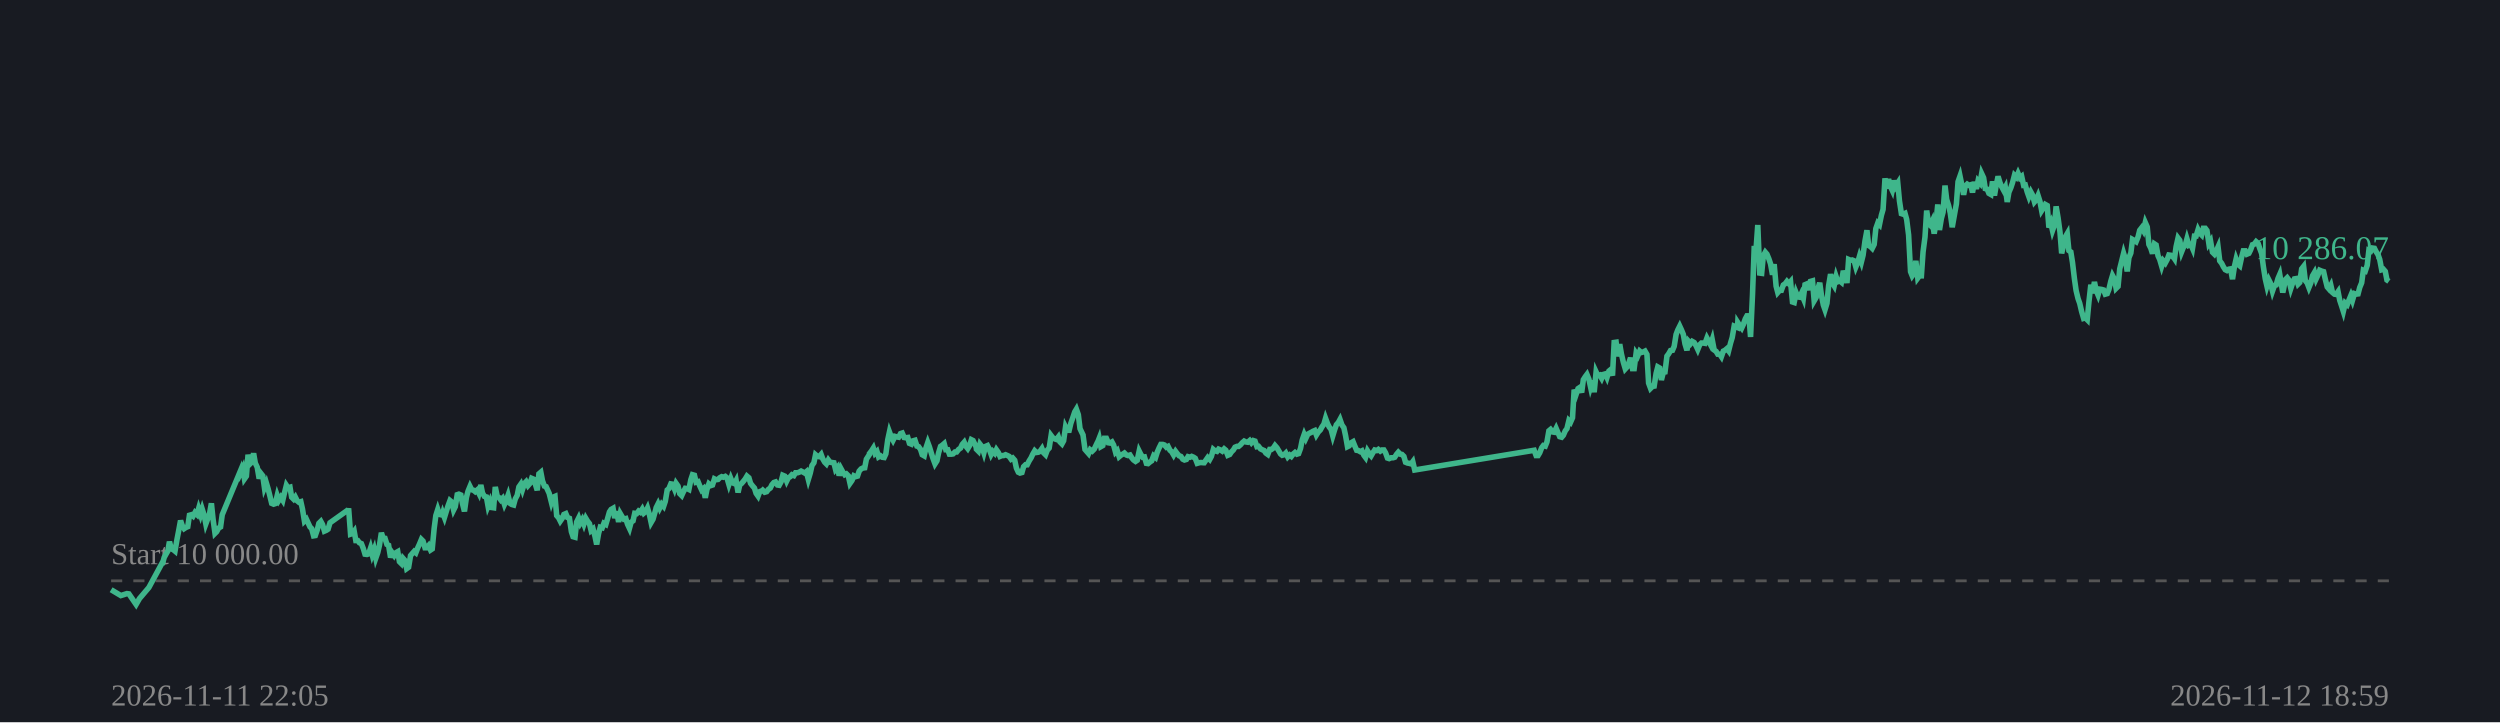
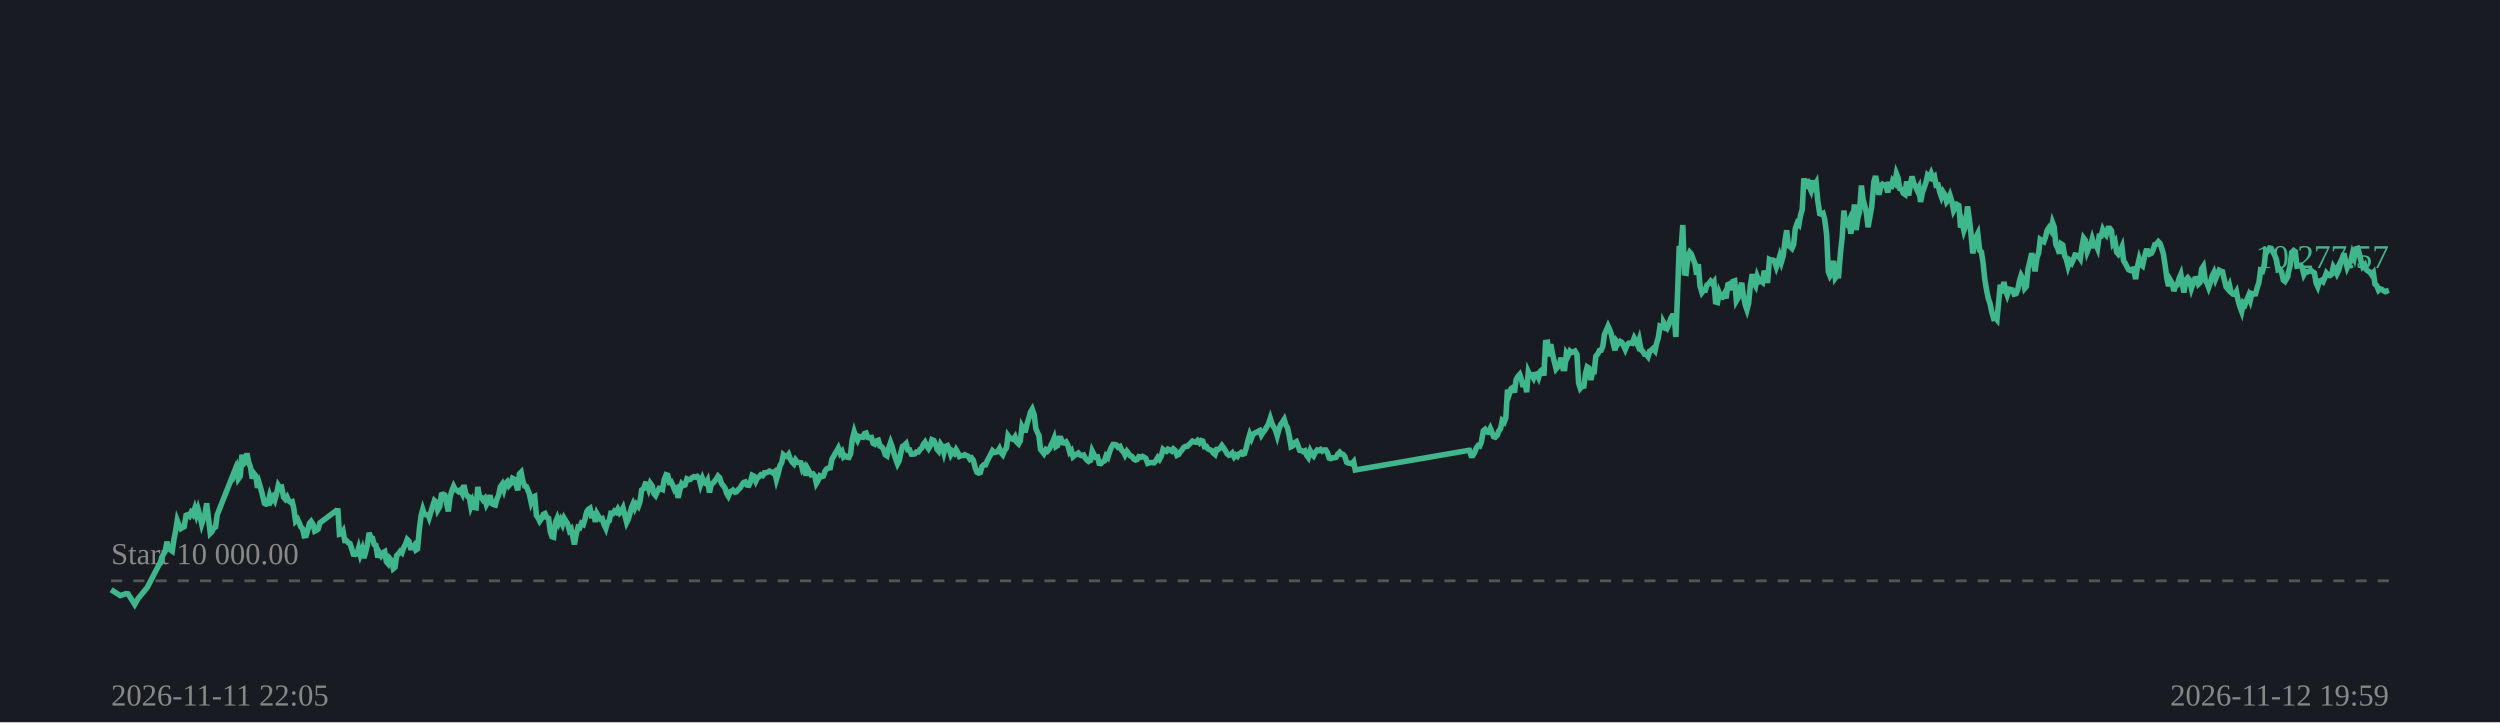
<svg xmlns="http://www.w3.org/2000/svg" viewBox="0 0 900 260" width="900" height="260">
  <rect width="900" height="260" fill="#181b22" />
  <line x1="40" y1="209.1" x2="860" y2="209.1" stroke="#555" stroke-dasharray="4 4" />
  <text x="40" y="203.1" fill="#888" font-size="11">Start 10 000.00</text>
-   <path d="M40.0,212.3 L43.5,214.4 L45.7,213.7 L46.4,213.8 L49.0,217.6 L50.2,215.5 L53.6,211.5 L58.3,202.8 L58.4,203.3 L59.1,200.7 L59.7,199.6 L60.4,198.4 L61.0,195.0 L61.7,197.6 L62.4,197.9 L63.0,198.4 L63.7,194.3 L64.3,191.2 L65.0,187.4 L65.6,189.2 L66.3,190.3 L66.9,189.9 L67.6,189.6 L68.2,185.5 L68.9,185.3 L69.5,185.8 L70.2,184.5 L70.9,185.2 L71.5,183.1 L72.2,185.3 L72.8,183.3 L73.5,185.5 L74.1,188.6 L74.8,186.7 L75.4,185.1 L76.1,181.2 L76.7,186.9 L77.4,192.0 L78.0,191.4 L78.7,190.1 L79.4,189.7 L80.0,185.3 L86.6,169.4 L86.7,170.1 L87.4,168.6 L88.0,172.4 L88.7,171.4 L89.3,163.7 L90.0,167.0 L90.6,166.4 L91.3,163.2 L91.9,166.7 L92.6,168.2 L93.3,172.3 L93.9,170.4 L94.6,171.3 L95.2,175.6 L95.9,173.9 L96.5,175.9 L97.2,178.7 L97.8,181.2 L98.5,181.5 L99.1,181.3 L99.8,178.4 L100.4,180.1 L101.1,179.0 L101.8,180.1 L102.4,177.5 L103.1,174.7 L103.7,175.6 L104.4,175.4 L105.0,179.0 L105.7,179.7 L106.3,178.9 L107.0,180.3 L107.6,180.8 L108.3,180.6 L108.9,183.3 L109.6,187.6 L110.3,186.9 L110.9,188.2 L111.6,189.7 L112.2,190.3 L112.9,192.9 L113.5,192.8 L114.2,190.8 L114.8,188.4 L115.5,187.7 L116.1,188.8 L116.8,191.2 L117.5,190.9 L118.1,190.5 L118.8,188.2 L125.4,183.5 L125.5,183.0 L126.2,192.3 L126.8,192.1 L127.5,191.2 L128.1,194.6 L128.8,194.6 L129.4,195.4 L130.1,195.7 L130.8,197.5 L131.4,199.5 L132.1,199.6 L132.7,199.4 L133.4,197.3 L134.0,199.7 L134.7,197.8 L135.3,200.9 L136.0,198.9 L136.6,196.3 L137.3,191.8 L137.9,193.7 L138.6,193.8 L139.3,196.0 L139.9,196.3 L140.6,200.7 L141.2,199.0 L141.9,200.0 L142.5,199.0 L143.2,198.6 L143.8,202.2 L144.5,202.9 L145.1,201.0 L145.8,201.8 L146.4,204.7 L147.1,204.2 L147.8,200.0 L148.4,199.3 L149.1,198.5 L149.7,199.0 L150.4,197.2 L151.0,195.9 L151.7,194.2 L152.3,194.8 L153.0,197.2 L153.6,197.2 L154.3,196.4 L155.0,198.0 L155.6,197.6 L156.3,190.2 L156.9,185.6 L157.6,183.4 L158.2,185.2 L159.2,185.4 L159.4,184.7 L160.0,186.3 L160.7,184.0 L161.3,182.1 L162.0,180.2 L162.6,180.7 L163.3,183.6 L163.9,182.4 L164.6,178.1 L165.2,177.9 L165.9,178.2 L166.5,181.3 L167.2,184.1 L167.9,179.1 L168.5,176.8 L169.2,175.1 L169.8,176.3 L170.5,176.5 L171.1,177.0 L171.8,176.4 L172.4,177.6 L173.1,174.6 L173.7,177.5 L174.4,178.7 L175.1,178.9 L175.7,182.2 L176.4,180.5 L177.0,182.7 L177.7,182.8 L178.3,175.3 L179.0,178.7 L179.6,179.1 L180.3,180.0 L180.9,179.4 L181.6,181.6 L182.2,180.3 L182.9,178.3 L183.6,181.2 L184.2,181.6 L184.9,181.8 L185.5,179.6 L186.2,178.3 L186.8,175.3 L187.5,174.3 L188.1,176.2 L188.8,174.0 L189.4,173.4 L190.1,174.8 L190.8,174.0 L191.4,172.2 L192.1,172.5 L192.7,174.2 L193.4,176.5 L194.0,170.6 L194.7,170.0 L195.3,173.1 L196.0,175.0 L196.6,175.2 L197.7,177.6 L197.8,178.0 L198.5,180.8 L199.1,179.0 L199.8,178.7 L200.4,185.6 L201.1,186.4 L201.7,187.6 L202.4,186.6 L203.0,185.2 L203.7,184.9 L204.3,186.3 L205.0,186.6 L205.7,191.4 L206.3,193.2 L207.0,193.4 L207.6,187.9 L208.3,186.5 L208.9,188.3 L209.6,187.1 L210.2,188.7 L210.9,186.6 L211.5,187.6 L212.2,188.5 L212.8,191.0 L213.5,190.4 L214.2,193.1 L214.8,196.0 L215.5,192.0 L216.1,189.8 L216.8,190.0 L217.4,188.4 L218.1,188.8 L218.7,186.8 L219.4,184.3 L220.0,183.4 L220.7,183.0 L221.3,186.5 L222.0,184.1 L222.7,187.9 L223.3,184.9 L224.0,186.1 L224.6,186.9 L225.3,186.7 L225.9,188.7 L226.6,190.2 L227.2,188.0 L227.9,187.5 L228.5,184.8 L229.2,184.9 L229.9,184.0 L230.5,184.4 L231.2,183.3 L231.8,184.7 L232.5,184.1 L233.1,182.9 L233.8,185.3 L234.4,188.1 L235.1,186.9 L236.1,183.3 L236.2,182.8 L236.9,181.4 L237.5,182.9 L238.2,181.5 L238.9,182.3 L239.5,180.5 L240.2,176.4 L240.8,175.9 L241.5,174.2 L242.1,174.3 L242.8,176.0 L243.4,174.0 L244.1,175.0 L244.7,177.7 L245.4,178.4 L246.0,177.1 L246.7,175.8 L247.4,175.9 L248.0,176.2 L248.7,172.7 L249.3,170.9 L250.0,171.1 L250.6,173.6 L251.3,173.4 L251.9,174.9 L252.6,176.4 L253.2,175.9 L253.9,179.2 L254.5,176.2 L255.2,174.2 L255.9,174.8 L256.5,174.6 L257.2,172.4 L257.8,172.7 L258.5,172.6 L259.1,172.0 L259.8,171.6 L260.4,171.8 L261.1,171.5 L261.7,172.0 L262.4,174.4 L263.1,172.3 L263.7,173.8 L264.4,174.1 L265.0,173.0 L265.7,177.3 L266.3,174.6 L267.0,174.0 L267.6,173.3 L268.3,172.4 L268.9,171.4 L269.6,172.0 L270.2,174.0 L270.9,174.9 L271.6,175.7 L272.2,177.6 L272.9,178.6 L273.5,177.0 L274.5,176.6 L274.6,176.5 L275.3,177.2 L276.0,177.0 L276.6,176.2 L277.3,175.7 L277.9,174.5 L278.6,173.7 L279.2,173.5 L279.9,174.6 L280.5,174.7 L281.2,173.4 L281.8,171.1 L282.5,171.4 L283.2,173.2 L283.8,172.0 L284.5,171.6 L285.1,170.9 L285.8,171.2 L286.4,170.2 L287.1,170.2 L287.7,170.0 L288.4,169.6 L289.0,169.9 L289.7,170.3 L290.3,169.8 L291.0,172.6 L291.7,170.3 L292.3,167.6 L293.0,166.6 L293.6,163.7 L294.3,164.3 L294.9,164.4 L295.6,163.6 L296.2,165.2 L296.9,166.4 L297.5,167.0 L298.2,165.6 L298.8,166.4 L299.5,166.5 L300.2,166.6 L300.8,169.0 L301.5,168.2 L302.1,171.2 L302.8,168.8 L303.4,169.9 L304.1,170.9 L304.7,170.6 L305.4,171.3 L306.0,174.0 L306.7,173.0 L307.4,171.3 L308.0,171.6 L308.7,171.4 L309.3,169.6 L310.0,168.8 L310.6,168.5 L311.3,168.4 L311.9,165.3 L313.0,163.6 L313.0,163.3 L313.7,162.4 L314.4,161.3 L315.0,163.2 L315.7,162.5 L316.3,164.5 L317.0,164.1 L317.6,164.6 L318.3,164.7 L318.9,163.4 L319.6,158.3 L320.2,155.5 L320.9,157.4 L321.5,158.5 L322.2,157.1 L322.9,157.3 L323.5,157.4 L324.2,156.1 L324.8,155.9 L325.5,157.5 L326.1,157.6 L326.8,157.5 L327.4,159.6 L328.1,159.9 L328.7,158.7 L329.4,158.5 L330.1,160.6 L330.7,160.8 L331.4,161.8 L332.0,163.7 L332.7,164.1 L333.3,161.4 L334.0,159.3 L334.6,160.9 L335.3,163.2 L335.9,165.1 L336.6,167.0 L337.3,165.9 L337.9,163.0 L338.6,160.7 L339.2,160.3 L339.9,159.7 L340.5,161.9 L341.2,161.9 L341.8,163.5 L342.5,163.5 L343.1,163.4 L343.8,162.7 L344.4,162.7 L345.1,161.8 L345.8,161.3 L346.4,160.0 L347.1,159.2 L347.7,160.6 L348.4,161.5 L349.0,160.5 L349.7,158.3 L350.3,158.6 L351.4,160.9 L351.5,161.7 L352.2,162.4 L352.8,159.9 L353.5,160.8 L354.2,163.0 L354.8,160.7 L355.5,160.4 L356.1,161.6 L356.8,163.6 L357.4,162.5 L358.1,163.2 L358.7,161.9 L359.4,162.9 L360.0,164.3 L360.7,164.0 L361.3,164.0 L362.0,163.7 L362.7,164.0 L363.3,164.3 L364.0,165.3 L364.6,164.9 L365.3,165.7 L365.9,168.5 L366.6,170.0 L367.2,170.3 L367.9,170.1 L368.5,168.0 L369.2,167.3 L369.8,167.3 L370.5,165.9 L371.2,164.8 L371.8,163.5 L372.5,162.3 L373.1,162.9 L373.8,162.8 L374.4,162.5 L375.1,161.5 L375.7,163.0 L376.4,163.7 L377.0,162.1 L377.7,161.3 L378.4,156.8 L379.0,157.6 L379.7,158.0 L380.3,158.2 L381.0,157.3 L381.6,159.1 L382.3,159.8 L382.9,158.7 L383.6,153.7 L384.2,154.9 L384.9,154.9 L385.5,152.4 L386.2,150.4 L386.9,148.3 L387.5,147.3 L388.2,149.3 L388.8,154.3 L389.9,156.6 L389.9,156.7 L390.6,161.8 L391.2,162.5 L391.9,163.3 L392.5,161.9 L393.2,162.4 L393.9,161.7 L394.9,159.6 L395.0,159.6 L395.7,157.8 L396.3,160.8 L397.0,160.4 L397.6,157.8 L398.3,157.8 L399.0,159.4 L399.6,159.5 L400.3,159.1 L400.9,160.2 L401.6,162.8 L402.2,162.2 L402.9,164.4 L403.5,163.9 L404.2,163.5 L404.8,163.1 L405.5,163.8 L406.1,164.0 L406.8,163.8 L407.5,164.9 L408.1,165.6 L408.8,166.1 L409.4,165.7 L410.1,162.4 L410.7,163.6 L411.4,164.6 L412.0,164.5 L412.7,166.8 L413.3,166.9 L414.0,166.3 L414.6,165.9 L415.3,164.1 L416.0,164.7 L416.6,162.8 L417.3,161.2 L417.9,160.0 L418.6,160.0 L419.2,160.2 L419.9,161.0 L420.5,160.7 L421.2,162.1 L421.8,162.6 L422.5,163.8 L423.2,162.5 L423.8,163.3 L424.5,164.1 L425.1,164.3 L425.8,165.3 L426.4,165.6 L427.1,165.4 L427.7,164.4 L428.4,164.6 L429.0,164.3 L429.7,164.6 L430.3,165.0 L431.0,166.8 L431.7,166.6 L432.3,166.5 L433.4,166.6 L433.5,166.6 L434.1,165.7 L434.8,164.7 L435.5,165.4 L436.1,164.3 L436.8,161.8 L437.4,162.3 L438.1,162.5 L438.7,161.7 L439.4,162.0 L440.0,162.4 L440.7,161.6 L441.3,162.1 L442.0,163.9 L442.7,163.6 L443.3,162.7 L444.0,162.0 L444.6,161.0 L445.3,160.7 L445.9,160.7 L446.6,160.1 L447.2,159.4 L447.9,158.8 L448.5,159.1 L449.2,159.2 L449.9,158.6 L450.5,159.4 L451.2,158.6 L451.8,158.8 L452.5,160.8 L453.1,160.7 L453.8,161.6 L454.4,161.9 L455.1,162.2 L455.7,163.1 L456.4,163.6 L457.1,161.8 L457.7,161.8 L458.4,161.3 L459.0,160.4 L459.7,161.2 L460.3,162.2 L461.0,163.4 L461.6,163.9 L462.3,163.7 L462.9,163.1 L463.6,164.5 L464.3,163.8 L464.9,164.3 L465.6,163.4 L466.2,162.9 L466.9,163.5 L467.5,163.3 L468.2,161.4 L468.8,158.4 L469.5,156.4 L470.1,157.8 L470.8,156.3 L471.9,155.7 L472.0,155.7 L472.6,155.3 L473.3,155.0 L473.9,156.6 L474.6,155.5 L475.3,154.8 L475.9,153.7 L476.6,152.7 L477.2,150.6 L477.9,152.5 L478.5,153.7 L479.2,154.6 L479.8,156.9 L480.5,154.6 L481.1,152.9 L481.8,152.1 L482.4,151.0 L483.1,153.0 L483.8,154.0 L484.4,156.8 L485.1,160.8 L485.7,160.5 L486.4,159.4 L487.1,159.0 L487.7,160.5 L488.4,162.1 L489.0,162.2 L489.7,162.6 L490.3,162.3 L491.0,163.9 L491.6,164.7 L492.3,162.3 L493.0,163.4 L493.6,164.1 L494.3,162.9 L494.9,162.0 L495.6,162.2 L496.2,161.8 L496.9,162.4 L497.5,162.0 L498.2,162.0 L498.8,163.0 L499.5,164.9 L500.1,165.1 L500.8,164.8 L501.5,164.8 L502.1,164.6 L502.8,163.5 L503.4,162.8 L504.1,163.5 L504.7,163.6 L505.4,164.3 L506.0,166.4 L506.7,166.7 L507.3,166.8 L508.0,167.0 L508.6,166.2 L509.3,169.2 L552.3,162.1 L552.3,162.1 L553.0,164.0 L553.7,164.0 L554.3,163.0 L555.0,161.2 L555.6,160.4 L556.3,160.6 L556.9,159.1 L557.6,155.1 L558.2,154.6 L558.9,155.5 L559.5,155.6 L560.2,154.2 L560.8,155.6 L561.5,157.2 L562.2,157.4 L562.8,156.7 L563.5,155.1 L564.1,154.3 L564.8,151.4 L565.4,152.0 L566.1,150.4 L566.7,140.3 L567.4,142.0 L568.1,139.9 L568.7,139.5 L569.4,141.3 L570.0,136.7 L570.7,135.6 L571.3,134.8 L572.0,136.5 L572.6,139.3 L573.3,137.0 L573.9,141.2 L574.6,133.9 L575.2,135.2 L575.9,135.0 L576.6,136.2 L577.2,134.8 L577.9,134.6 L578.5,135.9 L579.2,133.6 L579.8,133.1 L580.5,135.2 L581.1,123.3 L581.8,123.2 L582.4,128.3 L583.1,123.9 L583.7,127.4 L584.4,130.4 L585.1,132.8 L586.3,131.5 L586.3,130.9 L587.0,128.8 L587.7,132.7 L588.3,132.7 L589.0,127.2 L589.6,128.1 L590.3,126.4 L590.9,126.9 L591.6,126.7 L592.2,126.4 L592.9,127.6 L593.5,137.9 L594.2,139.8 L594.9,139.1 L595.5,139.0 L596.2,134.4 L596.8,132.1 L597.5,132.5 L598.1,136.8 L598.8,134.0 L599.4,133.9 L600.1,128.2 L600.7,127.4 L601.4,126.2 L602.1,126.1 L602.7,124.7 L603.4,120.4 L604.0,118.8 L604.7,117.4 L605.3,118.7 L606.0,120.4 L606.6,123.8 L607.3,126.1 L607.9,122.9 L608.6,123.7 L609.2,122.9 L609.9,123.3 L610.6,124.5 L611.2,125.8 L611.9,124.1 L612.5,123.5 L613.2,123.5 L613.8,123.6 L614.5,121.7 L615.1,122.8 L615.8,124.1 L616.4,122.3 L617.1,126.0 L617.8,126.5 L618.4,127.5 L619.1,127.5 L619.7,128.4 L620.4,126.4 L621.0,126.1 L621.7,125.5 L622.3,126.3 L623.0,123.5 L623.6,121.5 L624.3,117.4 L625.5,117.9 L625.6,116.1 L626.3,117.2 L627.0,118.1 L627.6,116.8 L628.3,114.8 L628.9,113.7 L629.6,113.7 L630.2,121.3 L630.9,106.1 L631.5,89.5 L632.2,89.5 L632.8,81.0 L633.5,98.3 L634.2,98.4 L634.8,92.1 L635.5,90.8 L636.1,91.5 L636.8,93.2 L637.4,95.0 L638.1,98.9 L638.7,95.1 L639.4,103.0 L640.0,105.3 L640.7,104.5 L641.3,104.5 L642.0,102.6 L642.7,102.1 L643.3,101.3 L644.0,102.1 L644.6,101.4 L645.3,108.7 L645.9,108.9 L646.6,105.4 L647.2,106.9 L647.9,107.0 L648.5,105.7 L649.2,107.4 L649.8,102.5 L650.5,102.2 L651.2,104.4 L651.8,101.3 L652.5,101.1 L653.1,108.3 L653.8,107.1 L654.4,104.1 L655.1,101.8 L655.7,106.2 L656.4,109.8 L657.0,111.5 L657.7,109.2 L658.3,102.9 L659.0,98.7 L659.7,101.9 L660.3,102.9 L661.0,99.6 L661.6,101.4 L662.3,101.1 L662.9,101.6 L663.6,97.5 L664.7,100.7 L664.9,101.9 L665.5,93.4 L666.2,93.7 L666.8,93.6 L667.5,93.9 L668.1,96.1 L668.8,94.4 L669.4,92.3 L670.1,94.3 L670.7,91.9 L671.4,86.7 L672.1,82.9 L672.7,88.4 L673.4,88.8 L674.0,89.4 L674.7,88.0 L675.3,82.3 L676.0,80.3 L676.6,80.9 L677.3,77.5 L677.9,75.4 L678.6,64.2 L679.2,67.9 L679.9,64.5 L680.6,67.2 L681.2,68.5 L681.9,65.0 L682.5,67.0 L683.2,65.9 L683.8,72.3 L684.5,76.9 L685.1,77.1 L685.8,76.8 L686.4,79.0 L687.1,84.6 L687.8,97.8 L688.4,99.3 L689.1,98.3 L689.7,93.9 L690.4,100.1 L691.0,99.3 L691.7,99.3 L692.3,90.7 L693.0,85.3 L693.6,75.8 L694.3,80.5 L694.9,81.1 L695.6,79.6 L696.3,84.1 L696.9,80.8 L697.6,73.6 L698.2,82.8 L698.9,78.6 L699.5,76.4 L700.2,66.8 L700.8,71.8 L701.5,74.0 L702.1,76.7 L702.8,81.8 L704.1,74.5 L704.3,73.4 L704.9,65.4 L705.6,63.4 L706.2,66.3 L706.9,70.1 L707.5,67.0 L708.2,66.3 L708.8,66.7 L709.5,66.5 L710.1,69.3 L710.8,65.5 L711.5,68.0 L712.1,65.1 L712.8,65.9 L713.4,62.5 L714.1,64.0 L714.7,67.9 L715.4,68.1 L716.0,69.6 L716.7,70.0 L717.3,65.3 L718.0,70.4 L718.6,66.9 L719.3,63.5 L720.0,65.8 L720.6,67.2 L721.3,68.5 L721.9,67.4 L722.6,72.7 L723.2,69.2 L723.9,67.6 L724.5,65.8 L725.2,63.1 L725.9,63.8 L726.5,62.4 L727.2,64.0 L727.8,63.5 L728.5,66.7 L729.1,66.6 L729.8,69.1 L730.4,70.8 L731.1,69.1 L731.7,70.2 L732.4,72.7 L733.0,72.0 L733.7,70.4 L734.4,72.6 L735.0,75.8 L735.7,74.7 L736.3,73.6 L737.0,74.0 L737.6,81.9 L738.3,80.3 L738.9,83.0 L739.6,81.0 L740.2,74.3 L740.9,78.4 L741.6,83.6 L742.2,91.2 L743.3,86.6 L743.5,85.3 L744.2,84.1 L744.8,90.2 L745.5,90.7 L746.1,94.5 L746.8,100.4 L747.4,104.6 L748.1,107.5 L748.7,109.2 L749.4,112.2 L750.1,114.6 L750.7,114.4 L751.4,115.1 L752.0,108.8 L752.7,102.5 L753.3,105.6 L754.0,101.5 L754.6,104.5 L755.3,106.2 L755.9,104.1 L756.6,104.2 L757.3,104.4 L757.9,105.9 L758.6,105.7 L759.2,104.2 L759.9,101.2 L760.5,99.2 L761.2,100.5 L761.8,103.8 L762.5,103.1 L763.1,96.8 L763.8,94.0 L764.5,91.2 L765.1,93.2 L765.8,97.7 L766.4,92.8 L767.1,91.1 L767.7,86.2 L768.4,86.6 L769.0,87.0 L769.7,85.3 L770.3,82.9 L771.0,82.0 L771.6,83.0 L772.3,80.1 L773.0,81.7 L773.6,88.0 L774.3,89.4 L774.9,91.3 L775.6,87.8 L776.2,88.2 L776.9,92.1 L777.5,93.4 L778.2,95.8 L778.8,93.9 L779.5,94.7 L780.2,93.4 L780.8,91.8 L781.5,91.9 L782.6,92.8 L782.8,93.1 L783.4,88.8 L784.1,85.7 L784.7,86.5 L785.4,90.6 L786.0,89.1 L786.7,88.2 L787.3,86.0 L788.0,88.3 L788.7,88.0 L789.3,89.4 L790.0,85.0 L790.6,85.0 L791.3,82.7 L791.9,83.9 L792.6,84.6 L793.2,82.2 L793.9,82.2 L794.5,83.0 L795.2,87.7 L795.8,86.8 L796.5,90.8 L797.2,91.5 L797.8,90.5 L798.5,88.9 L799.1,93.9 L799.8,94.8 L800.4,96.0 L801.1,97.1 L801.7,97.4 L802.4,96.9 L803.0,96.8 L803.7,100.5 L804.4,95.9 L805.0,93.3 L805.7,95.2 L806.3,95.7 L807.0,92.5 L807.6,90.3 L808.3,90.3 L808.9,91.5 L809.6,91.2 L810.2,90.0 L810.9,88.1 L811.5,87.9 L812.2,87.0 L812.9,87.6 L813.5,89.4 L814.2,91.3 L814.8,95.9 L815.5,100.4 L816.1,103.0 L816.8,100.8 L817.4,102.0 L818.1,104.8 L818.8,102.8 L819.4,102.6 L820.1,100.2 L820.7,98.8 L821.8,105.3 L822.1,104.0 L822.7,100.7 L823.4,100.0 L824.0,100.8 L824.7,103.8 L825.3,102.0 L826.0,100.4 L826.6,100.3 L827.3,102.3 L827.9,101.7 L828.6,96.8 L829.3,95.9 L829.9,101.0 L830.6,101.9 L831.2,103.5 L831.9,101.8 L832.5,99.3 L833.2,98.1 L833.8,100.4 L834.5,98.9 L835.1,97.3 L835.8,97.6 L836.5,97.8 L837.1,100.5 L837.8,103.3 L838.4,104.0 L839.1,102.7 L839.7,105.3 L840.4,105.9 L841.0,106.0 L841.7,105.0 L842.3,108.1 L843.0,110.2 L843.6,112.1 L844.3,109.1 L845.0,109.7 L845.6,108.1 L846.3,106.4 L846.9,108.1 L847.6,105.7 L848.2,105.9 L848.9,105.8 L849.5,103.5 L850.2,101.8 L850.8,97.3 L851.5,97.6 L852.2,95.5 L852.8,90.1 L853.5,90.4 L854.1,89.3 L854.8,89.4 L855.4,90.6 L856.1,91.7 L856.7,93.4 L857.4,97.1 L858.0,96.9 L858.7,97.7 L859.3,100.8 L860.0,101.3" fill="none" stroke="#3fb68b" stroke-width="2" />
+   <path d="M40.0,212.3 L43.3,214.4 L45.4,213.7 L46.1,213.8 L48.5,217.6 L49.7,215.5 L53.0,211.5 L57.5,202.8 L57.6,203.3 L58.2,200.7 L58.8,199.6 L59.5,198.4 L60.1,195.0 L60.7,197.6 L61.3,197.9 L62.0,198.4 L62.6,194.3 L63.2,191.2 L63.8,187.4 L64.5,189.2 L65.1,190.3 L65.7,189.9 L66.3,189.6 L67.0,185.5 L67.6,185.3 L68.2,185.8 L68.8,184.5 L69.4,185.2 L70.1,183.1 L70.7,185.3 L71.3,183.3 L71.9,185.5 L72.6,188.6 L73.2,186.7 L73.8,185.1 L74.4,181.2 L75.1,186.9 L75.7,192.0 L76.3,191.4 L76.9,190.1 L77.6,189.7 L78.2,185.3 L84.5,169.4 L84.6,170.1 L85.2,168.6 L85.8,172.4 L86.5,171.4 L87.1,163.7 L87.7,167.0 L88.3,166.4 L88.9,163.2 L89.6,166.7 L90.2,168.2 L90.8,172.3 L91.4,170.4 L92.1,171.3 L92.7,175.6 L93.3,173.9 L93.9,175.9 L94.6,178.7 L95.2,181.2 L95.8,181.5 L96.4,181.3 L97.1,178.4 L97.7,180.1 L98.3,179.0 L98.9,180.1 L99.6,177.5 L100.2,174.7 L100.8,175.6 L101.4,175.4 L102.1,179.0 L102.7,179.7 L103.3,178.9 L103.9,180.3 L104.6,180.8 L105.2,180.6 L105.8,183.3 L106.4,187.6 L107.1,186.9 L107.7,188.2 L108.3,189.7 L108.9,190.3 L109.5,192.9 L110.2,192.8 L110.8,190.8 L111.4,188.4 L112.0,187.7 L112.7,188.8 L113.3,191.2 L113.9,190.9 L114.5,190.5 L115.2,188.2 L121.5,183.5 L121.6,183.0 L122.2,192.3 L122.9,192.1 L123.5,191.2 L124.1,194.6 L124.7,194.6 L125.4,195.4 L126.0,195.7 L126.6,197.5 L127.2,199.5 L127.9,199.6 L128.5,199.4 L129.1,197.3 L129.7,199.7 L130.4,197.8 L131.0,200.9 L131.6,198.9 L132.2,196.3 L132.9,191.8 L133.5,193.7 L134.1,193.8 L134.7,196.0 L135.3,196.3 L136.0,200.7 L136.6,199.0 L137.2,200.0 L137.8,199.0 L138.5,198.6 L139.1,202.2 L139.7,202.9 L140.3,201.0 L141.0,201.8 L141.6,204.7 L142.2,204.2 L142.8,200.0 L143.5,199.3 L144.1,198.5 L144.7,199.0 L145.3,197.2 L146.0,195.9 L146.6,194.2 L147.2,194.8 L147.8,197.2 L148.5,197.2 L149.1,196.4 L149.7,198.0 L150.3,197.6 L151.0,190.2 L151.6,185.6 L152.2,183.4 L152.8,185.2 L153.8,185.4 L153.9,184.7 L154.5,186.3 L155.2,184.0 L155.8,182.1 L156.4,180.2 L157.0,180.7 L157.6,183.6 L158.3,182.4 L158.9,178.1 L159.5,177.9 L160.1,178.2 L160.8,181.3 L161.4,184.1 L162.0,179.1 L162.6,176.8 L163.3,175.1 L163.9,176.3 L164.5,176.5 L165.1,177.0 L165.8,176.4 L166.4,177.6 L167.0,174.6 L167.6,177.5 L168.3,178.7 L168.9,178.9 L169.5,182.2 L170.1,180.5 L170.8,182.7 L171.4,182.8 L172.0,175.3 L172.6,178.7 L173.3,179.1 L173.9,180.0 L174.5,179.4 L175.1,181.6 L175.8,180.3 L176.4,178.3 L177.0,181.2 L177.6,181.6 L178.3,181.8 L178.9,179.6 L179.5,178.3 L180.1,175.3 L180.8,174.3 L181.4,176.2 L182.0,174.0 L182.6,173.4 L183.2,174.8 L183.9,174.0 L184.5,172.2 L185.1,172.5 L185.7,174.2 L186.4,176.5 L187.0,170.6 L187.6,170.0 L188.2,173.1 L188.9,175.0 L189.5,175.2 L190.5,177.6 L190.6,178.0 L191.2,180.8 L191.9,179.0 L192.5,178.7 L193.1,185.6 L193.7,186.4 L194.3,187.6 L195.0,186.6 L195.6,185.2 L196.2,184.9 L196.8,186.3 L197.5,186.6 L198.1,191.4 L198.7,193.2 L199.3,193.4 L200.0,187.9 L200.6,186.5 L201.2,188.3 L201.8,187.1 L202.5,188.7 L203.1,186.6 L203.7,187.6 L204.3,188.5 L205.0,191.0 L205.6,190.4 L206.2,193.1 L206.8,196.0 L207.5,192.0 L208.1,189.8 L208.7,190.0 L209.3,188.4 L210.0,188.8 L210.6,186.8 L211.2,184.3 L211.8,183.4 L212.4,183.0 L213.1,186.5 L213.7,184.1 L214.3,187.9 L214.9,184.9 L215.6,186.1 L216.2,186.9 L216.8,186.7 L217.4,188.7 L218.1,190.2 L218.7,188.0 L219.3,187.5 L219.9,184.8 L220.6,184.9 L221.2,184.0 L221.8,184.4 L222.4,183.3 L223.1,184.7 L223.7,184.1 L224.3,182.9 L224.9,185.3 L225.6,188.1 L226.2,186.9 L227.2,183.3 L227.3,182.8 L227.9,181.4 L228.5,182.9 L229.1,181.5 L229.8,182.3 L230.4,180.5 L231.0,176.4 L231.7,175.9 L232.3,174.2 L232.9,174.3 L233.5,176.0 L234.1,174.0 L234.8,175.0 L235.4,177.7 L236.0,178.4 L236.6,177.1 L237.3,175.8 L237.9,175.9 L238.5,176.2 L239.1,172.7 L239.8,170.9 L240.4,171.1 L241.0,173.6 L241.6,173.4 L242.3,174.9 L242.9,176.4 L243.5,175.9 L244.1,179.2 L244.8,176.2 L245.4,174.2 L246.0,174.8 L246.6,174.6 L247.3,172.4 L247.9,172.7 L248.5,172.6 L249.1,172.0 L249.8,171.6 L250.4,171.8 L251.0,171.5 L251.6,172.0 L252.2,174.4 L252.9,172.3 L253.5,173.8 L254.1,174.1 L254.7,173.0 L255.4,177.3 L256.0,174.6 L256.6,174.0 L257.2,173.3 L257.9,172.4 L258.5,171.4 L259.1,172.0 L259.7,174.0 L260.4,174.9 L261.0,175.7 L261.6,177.6 L262.2,178.6 L262.9,177.0 L263.8,176.6 L263.9,176.5 L264.6,177.2 L265.2,177.0 L265.8,176.2 L266.4,175.7 L267.1,174.5 L267.7,173.7 L268.3,173.5 L268.9,174.6 L269.6,174.7 L270.2,173.4 L270.8,171.1 L271.4,171.4 L272.1,173.2 L272.7,172.0 L273.3,171.6 L273.9,170.9 L274.6,171.2 L275.2,170.2 L275.8,170.2 L276.4,170.0 L277.0,169.6 L277.7,169.9 L278.3,170.3 L278.9,169.8 L279.5,172.6 L280.2,170.3 L280.8,167.6 L281.4,166.6 L282.0,163.7 L282.7,164.3 L283.3,164.4 L283.9,163.6 L284.5,165.2 L285.2,166.4 L285.8,167.0 L286.4,165.6 L287.0,166.4 L287.7,166.5 L288.3,166.6 L288.9,169.0 L289.5,168.2 L290.2,171.2 L290.8,168.8 L291.4,169.9 L292.0,170.9 L292.7,170.6 L293.3,171.3 L293.9,174.0 L294.5,173.0 L295.2,171.3 L295.8,171.6 L296.4,171.4 L297.0,169.6 L297.6,168.8 L298.3,168.5 L298.9,168.4 L299.5,165.3 L300.5,163.6 L300.6,163.3 L301.2,162.4 L301.8,161.3 L302.5,163.2 L303.1,162.5 L303.7,164.5 L304.3,164.1 L305.0,164.6 L305.6,164.7 L306.2,163.4 L306.8,158.3 L307.5,155.5 L308.1,157.4 L308.7,158.5 L309.3,157.1 L310.0,157.3 L310.6,157.4 L311.2,156.1 L311.8,155.9 L312.4,157.5 L313.1,157.6 L313.7,157.5 L314.3,159.6 L314.9,159.9 L315.6,158.7 L316.2,158.5 L316.8,160.6 L317.4,160.8 L318.1,161.8 L318.7,163.7 L319.3,164.1 L319.9,161.4 L320.6,159.3 L321.2,160.9 L321.8,163.2 L322.4,165.1 L323.1,167.0 L323.7,165.9 L324.3,163.0 L324.9,160.7 L325.6,160.3 L326.2,159.7 L326.8,161.9 L327.4,161.9 L328.1,163.5 L328.7,163.5 L329.3,163.4 L329.9,162.7 L330.6,162.7 L331.2,161.8 L331.8,161.3 L332.4,160.0 L333.0,159.2 L333.7,160.6 L334.3,161.5 L334.9,160.5 L335.5,158.3 L336.2,158.6 L337.2,160.9 L337.3,161.7 L337.9,162.4 L338.6,159.9 L339.2,160.8 L339.8,163.0 L340.4,160.7 L341.1,160.4 L341.7,161.6 L342.3,163.6 L342.9,162.5 L343.6,163.2 L344.2,161.9 L344.8,162.9 L345.4,164.3 L346.1,164.0 L346.7,164.0 L347.3,163.7 L347.9,164.0 L348.6,164.3 L349.2,165.3 L349.8,164.9 L350.4,165.7 L351.1,168.5 L351.7,170.0 L352.3,170.3 L352.9,170.1 L353.5,168.0 L354.2,167.3 L354.8,167.3 L355.4,165.9 L356.0,164.8 L356.7,163.5 L357.3,162.3 L357.9,162.9 L358.5,162.8 L359.2,162.5 L359.8,161.5 L360.4,163.0 L361.0,163.7 L361.7,162.1 L362.3,161.3 L362.9,156.8 L363.5,157.6 L364.2,158.0 L364.8,158.2 L365.4,157.3 L366.0,159.1 L366.7,159.8 L367.3,158.7 L367.9,153.7 L368.5,154.9 L369.2,154.9 L369.8,152.4 L370.4,150.4 L371.0,148.3 L371.6,147.3 L372.3,149.3 L372.9,154.3 L373.9,156.6 L374.0,156.7 L374.6,161.8 L375.2,162.5 L375.8,163.3 L376.5,161.9 L377.1,162.4 L377.7,161.7 L378.7,159.6 L378.8,159.6 L379.5,157.8 L380.1,160.8 L380.7,160.4 L381.3,157.8 L381.9,157.8 L382.6,159.4 L383.2,159.5 L383.8,159.1 L384.4,160.2 L385.1,162.8 L385.7,162.2 L386.3,164.4 L386.9,163.9 L387.6,163.5 L388.2,163.1 L388.8,163.8 L389.4,164.0 L390.1,163.8 L390.7,164.9 L391.3,165.6 L391.9,166.1 L392.6,165.7 L393.2,162.4 L393.8,163.6 L394.4,164.6 L395.1,164.5 L395.7,166.8 L396.3,166.9 L396.9,166.3 L397.6,165.9 L398.2,164.1 L398.8,164.7 L399.4,162.8 L400.0,161.2 L400.7,160.0 L401.3,160.0 L401.9,160.2 L402.5,161.0 L403.2,160.7 L403.8,162.1 L404.4,162.6 L405.0,163.8 L405.7,162.5 L406.3,163.3 L406.9,164.1 L407.5,164.3 L408.2,165.3 L408.8,165.6 L409.4,165.4 L410.0,164.4 L410.7,164.6 L411.3,164.3 L411.9,164.6 L412.5,165.0 L413.2,166.8 L413.8,166.6 L414.4,166.5 L415.4,166.6 L415.5,166.6 L416.2,165.7 L416.8,164.7 L417.4,165.4 L418.0,164.3 L418.7,161.8 L419.3,162.3 L419.9,162.5 L420.5,161.7 L421.2,162.0 L421.8,162.4 L422.4,161.6 L423.0,162.1 L423.7,163.9 L424.3,163.6 L424.9,162.7 L425.5,162.0 L426.2,161.0 L426.8,160.7 L427.4,160.7 L428.0,160.1 L428.7,159.4 L429.3,158.8 L429.9,159.1 L430.5,159.2 L431.1,158.6 L431.8,159.4 L432.4,158.6 L433.0,158.8 L433.6,160.8 L434.3,160.7 L434.9,161.6 L435.5,161.9 L436.2,162.2 L436.8,163.1 L437.4,163.6 L438.0,161.8 L438.6,161.8 L439.3,161.3 L439.9,160.4 L440.5,161.2 L441.1,162.2 L441.8,163.4 L442.4,163.9 L443.0,163.7 L443.6,163.1 L444.3,164.5 L444.9,163.8 L445.5,164.3 L446.1,163.4 L446.8,162.9 L447.4,163.5 L448.0,163.3 L448.6,161.4 L449.3,158.4 L449.9,156.4 L450.5,157.8 L451.1,156.3 L452.1,155.7 L452.3,155.7 L452.9,155.3 L453.5,155.0 L454.1,156.6 L454.8,155.5 L455.4,154.8 L456.0,153.7 L456.6,152.7 L457.3,150.6 L457.9,152.5 L458.5,153.7 L459.1,154.6 L459.8,156.9 L460.4,154.6 L461.0,152.9 L461.6,152.1 L462.3,151.0 L462.9,153.0 L463.5,154.0 L464.1,156.8 L464.8,160.8 L465.4,160.5 L466.0,159.4 L466.7,159.0 L467.3,160.5 L467.9,162.1 L468.5,162.2 L469.2,162.6 L469.8,162.3 L470.4,163.9 L471.0,164.7 L471.7,162.3 L472.3,163.4 L472.9,164.1 L473.5,162.9 L474.2,162.0 L474.8,162.2 L475.4,161.8 L476.0,162.4 L476.6,162.0 L477.3,162.0 L477.9,163.0 L478.5,164.9 L479.1,165.1 L479.8,164.8 L480.4,164.8 L481.0,164.6 L481.6,163.5 L482.3,162.8 L482.9,163.5 L483.5,163.6 L484.1,164.3 L484.8,166.4 L485.4,166.7 L486.0,166.8 L486.6,167.0 L487.3,166.2 L487.9,169.2 L528.9,162.1 L529.0,162.1 L529.6,164.0 L530.2,164.0 L530.8,163.0 L531.5,161.2 L532.1,160.4 L532.7,160.6 L533.3,159.1 L534.0,155.1 L534.6,154.6 L535.2,155.5 L535.8,155.6 L536.5,154.2 L537.1,155.6 L537.7,157.2 L538.3,157.4 L539.0,156.7 L539.6,155.1 L540.2,154.3 L540.8,151.4 L541.5,152.0 L542.1,150.4 L542.7,140.3 L543.3,142.0 L544.0,139.9 L544.6,139.5 L545.2,141.3 L545.8,136.7 L546.4,135.6 L547.1,134.8 L547.7,136.5 L548.3,139.3 L548.9,137.0 L549.6,141.2 L550.2,133.9 L550.8,135.2 L551.4,135.0 L552.1,136.2 L552.7,134.8 L553.3,134.6 L553.9,135.9 L554.6,133.6 L555.2,133.1 L555.8,135.2 L556.4,123.3 L557.1,123.2 L557.7,128.3 L558.3,123.9 L558.9,127.4 L559.6,130.4 L560.2,132.8 L561.3,131.5 L561.4,130.9 L562.0,128.8 L562.7,132.7 L563.3,132.7 L563.9,127.2 L564.5,128.1 L565.2,126.4 L565.8,126.9 L566.4,126.7 L567.0,126.4 L567.7,127.6 L568.3,137.9 L568.9,139.8 L569.5,139.1 L570.2,139.0 L570.8,134.4 L571.4,132.1 L572.0,132.5 L572.7,136.8 L573.3,134.0 L573.9,133.9 L574.5,128.2 L575.2,127.4 L575.8,126.2 L576.4,126.1 L577.0,124.7 L577.6,120.4 L578.3,118.8 L578.9,117.4 L579.5,118.7 L580.1,120.4 L580.8,123.8 L581.4,126.1 L582.0,122.9 L582.6,123.7 L583.3,122.9 L583.9,123.3 L584.5,124.5 L585.1,125.8 L585.8,124.1 L586.4,123.5 L587.0,123.5 L587.6,123.6 L588.3,121.7 L588.9,122.8 L589.5,124.1 L590.1,122.3 L590.8,126.0 L591.4,126.5 L592.0,127.5 L592.6,127.5 L593.3,128.4 L593.9,126.4 L594.5,126.1 L595.1,125.5 L595.8,126.3 L596.4,123.5 L597.0,121.5 L597.6,117.4 L598.8,117.9 L598.9,116.1 L599.5,117.2 L600.2,118.1 L600.8,116.8 L601.4,114.8 L602.0,113.7 L602.7,113.7 L603.3,121.3 L603.9,106.1 L604.5,89.5 L605.2,89.5 L605.8,81.0 L606.4,98.3 L607.0,98.4 L607.7,92.1 L608.3,90.8 L608.9,91.5 L609.5,93.2 L610.2,95.0 L610.8,98.9 L611.4,95.1 L612.0,103.0 L612.7,105.3 L613.3,104.5 L613.9,104.5 L614.5,102.6 L615.2,102.1 L615.8,101.3 L616.4,102.1 L617.0,101.4 L617.6,108.7 L618.3,108.9 L618.9,105.4 L619.5,106.9 L620.1,107.0 L620.8,105.7 L621.4,107.4 L622.0,102.5 L622.6,102.2 L623.3,104.4 L623.9,101.3 L624.5,101.1 L625.1,108.3 L625.8,107.1 L626.4,104.1 L627.0,101.8 L627.6,106.2 L628.3,109.8 L628.9,111.5 L629.5,109.2 L630.1,102.9 L630.8,98.7 L631.4,101.9 L632.0,102.9 L632.6,99.6 L633.3,101.4 L633.9,101.1 L634.5,101.6 L635.1,97.5 L636.2,100.7 L636.3,101.9 L637.0,93.4 L637.6,93.7 L638.2,93.6 L638.8,93.9 L639.5,96.1 L640.1,94.4 L640.7,92.3 L641.3,94.3 L642.0,91.9 L642.6,86.7 L643.2,82.9 L643.8,88.4 L644.5,88.8 L645.1,89.4 L645.7,88.0 L646.3,82.3 L647.0,80.3 L647.6,80.9 L648.2,77.5 L648.8,75.4 L649.4,64.2 L650.1,67.9 L650.7,64.5 L651.3,67.2 L651.9,68.5 L652.6,65.0 L653.2,67.0 L653.8,65.9 L654.4,72.3 L655.1,76.9 L655.7,77.1 L656.3,76.8 L656.9,79.0 L657.6,84.6 L658.2,97.8 L658.8,99.3 L659.4,98.3 L660.1,93.9 L660.7,100.1 L661.3,99.3 L661.9,99.3 L662.6,90.7 L663.2,85.3 L663.8,75.8 L664.4,80.5 L665.1,81.1 L665.7,79.6 L666.3,84.1 L666.9,80.8 L667.6,73.6 L668.2,82.8 L668.8,78.6 L669.4,76.4 L670.1,66.8 L670.7,71.8 L671.3,74.0 L671.9,76.7 L672.5,81.8 L673.8,74.5 L673.9,73.4 L674.6,65.4 L675.2,63.4 L675.8,66.3 L676.4,70.1 L677.1,67.0 L677.7,66.3 L678.3,66.7 L678.9,66.5 L679.6,69.3 L680.2,65.5 L680.8,68.0 L681.4,65.1 L682.1,65.9 L682.7,62.5 L683.3,64.0 L683.9,67.9 L684.6,68.1 L685.2,69.6 L685.8,70.0 L686.4,65.3 L687.1,70.4 L687.7,66.9 L688.3,63.5 L688.9,65.8 L689.6,67.2 L690.2,68.5 L690.8,67.4 L691.4,72.7 L692.1,69.2 L692.7,67.6 L693.3,65.8 L693.9,63.1 L694.6,63.8 L695.2,62.4 L695.8,64.0 L696.4,63.5 L697.0,66.7 L697.7,66.6 L698.3,69.1 L698.9,70.8 L699.5,69.1 L700.2,70.2 L700.8,72.7 L701.4,72.0 L702.0,70.4 L702.7,72.6 L703.3,75.8 L703.9,74.7 L704.5,73.6 L705.2,74.0 L705.8,81.9 L706.4,80.3 L707.0,83.0 L707.7,81.0 L708.3,74.3 L708.9,78.4 L709.5,83.6 L710.2,91.2 L711.2,86.6 L711.4,85.3 L712.0,84.1 L712.7,90.2 L713.3,90.7 L713.9,94.5 L714.5,100.4 L715.2,104.6 L715.8,107.5 L716.4,109.2 L717.0,112.2 L717.7,114.6 L718.3,114.4 L718.9,115.1 L719.5,108.8 L720.1,102.5 L720.8,105.6 L721.4,101.5 L722.0,104.5 L722.6,106.2 L723.3,104.1 L723.9,104.2 L724.5,104.4 L725.1,105.9 L725.8,105.7 L726.4,104.2 L727.0,101.2 L727.6,99.2 L728.3,100.5 L728.9,103.8 L729.5,103.1 L730.1,96.8 L730.8,94.0 L731.4,91.2 L732.0,93.2 L732.6,97.7 L733.3,92.8 L733.9,91.1 L734.5,86.2 L735.1,86.6 L735.8,87.0 L736.4,85.3 L737.0,82.9 L737.6,82.0 L738.3,83.0 L738.9,80.1 L739.5,81.7 L740.1,88.0 L740.8,89.4 L741.4,91.3 L742.0,87.8 L742.6,88.2 L743.3,92.1 L743.9,93.4 L744.5,95.8 L745.1,93.9 L745.8,94.7 L746.4,93.4 L747.0,91.8 L747.6,91.9 L748.7,92.8 L748.9,93.1 L749.5,88.8 L750.1,85.7 L750.7,86.5 L751.4,90.6 L752.0,89.1 L752.6,88.2 L753.2,86.0 L753.9,88.3 L754.5,88.0 L755.1,89.4 L755.7,85.0 L756.4,85.0 L757.0,82.7 L757.6,83.9 L758.2,84.6 L758.9,82.2 L759.5,82.2 L760.1,83.0 L760.7,87.7 L761.4,86.8 L762.0,90.8 L762.6,91.5 L763.2,90.5 L763.9,88.9 L764.5,93.9 L765.1,94.8 L765.7,96.0 L766.3,97.1 L767.0,97.4 L767.6,96.9 L768.2,96.8 L768.8,100.5 L769.5,95.9 L770.1,93.3 L770.7,95.2 L771.3,95.7 L772.0,92.5 L772.6,90.3 L773.2,90.3 L773.8,91.5 L774.5,91.2 L775.1,90.0 L775.7,88.1 L776.3,87.9 L777.0,87.0 L777.6,87.6 L778.2,89.4 L778.8,91.3 L779.5,95.9 L780.1,100.4 L780.7,103.0 L781.3,100.8 L782.0,102.0 L782.6,104.8 L783.2,102.8 L783.8,102.6 L784.5,100.2 L785.1,98.8 L786.2,105.3 L786.4,104.0 L787.0,100.7 L787.6,100.0 L788.2,100.8 L788.9,103.8 L789.5,102.0 L790.1,100.4 L790.7,100.3 L791.4,102.3 L792.0,101.7 L792.6,96.8 L793.2,95.9 L793.9,101.0 L794.5,101.9 L795.1,103.5 L795.7,101.8 L796.4,99.3 L797.0,98.1 L797.6,100.4 L798.2,98.9 L798.9,97.3 L799.5,97.6 L800.1,97.8 L800.7,100.5 L801.4,103.3 L802.0,104.0 L802.6,102.7 L803.2,105.3 L803.9,105.9 L804.5,106.0 L805.1,105.0 L805.7,108.1 L806.3,110.2 L807.0,112.1 L807.6,109.1 L808.2,109.7 L808.8,108.1 L809.5,106.4 L810.1,108.1 L810.7,105.7 L811.3,105.9 L812.0,105.8 L812.6,103.5 L813.2,101.8 L813.8,97.3 L814.5,97.6 L815.1,95.5 L815.7,90.1 L816.3,90.4 L817.0,89.3 L817.6,89.4 L818.2,90.6 L818.8,91.7 L819.5,93.4 L820.1,97.1 L820.7,96.9 L821.3,97.7 L822.0,100.8 L822.6,101.3 L823.6,99.6 L823.8,98.1 L824.4,95.9 L825.0,90.9 L825.7,90.2 L826.3,90.6 L826.9,95.8 L827.5,95.7 L828.2,95.5 L828.8,96.3 L829.4,98.8 L830.0,97.7 L830.7,97.9 L831.3,97.6 L831.9,97.3 L832.5,97.8 L833.2,98.3 L833.8,101.9 L834.4,103.2 L835.0,101.2 L835.7,100.9 L836.3,101.4 L836.9,100.0 L837.5,98.3 L838.2,99.1 L838.8,99.2 L839.4,98.7 L840.0,96.1 L840.6,97.1 L841.3,98.6 L841.9,97.4 L842.5,95.0 L843.1,93.8 L843.8,91.2 L844.4,93.9 L845.0,96.3 L845.6,95.0 L846.3,94.0 L846.9,91.3 L847.5,92.8 L848.1,89.6 L848.8,89.4 L849.4,91.5 L850.0,94.1 L850.6,96.0 L851.3,95.3 L851.9,97.1 L852.5,97.6 L853.1,97.9 L853.8,98.9 L854.4,98.2 L855.0,102.3 L855.6,102.8 L856.3,104.5 L856.9,104.0 L857.5,104.2 L858.1,104.7 L858.8,105.0 L859.4,104.7 L860.0,104.5" fill="none" stroke="#3fb68b" stroke-width="2" />
  <text x="40" y="254" fill="#888" font-size="11">2026-11-11 22:05</text>
-   <text x="860" y="254" fill="#888" font-size="11" text-anchor="end">2026-11-12 18:59</text>
-   <text x="860" y="93.3" fill="#3fb68b" font-size="12" text-anchor="end">10 286.07</text>
+   <text x="860" y="254" fill="#888" font-size="11" text-anchor="end">2026-11-12 19:59</text>
+   <text x="860" y="96.5" fill="#3fb68b" font-size="12" text-anchor="end">10 277.57</text>
</svg>
